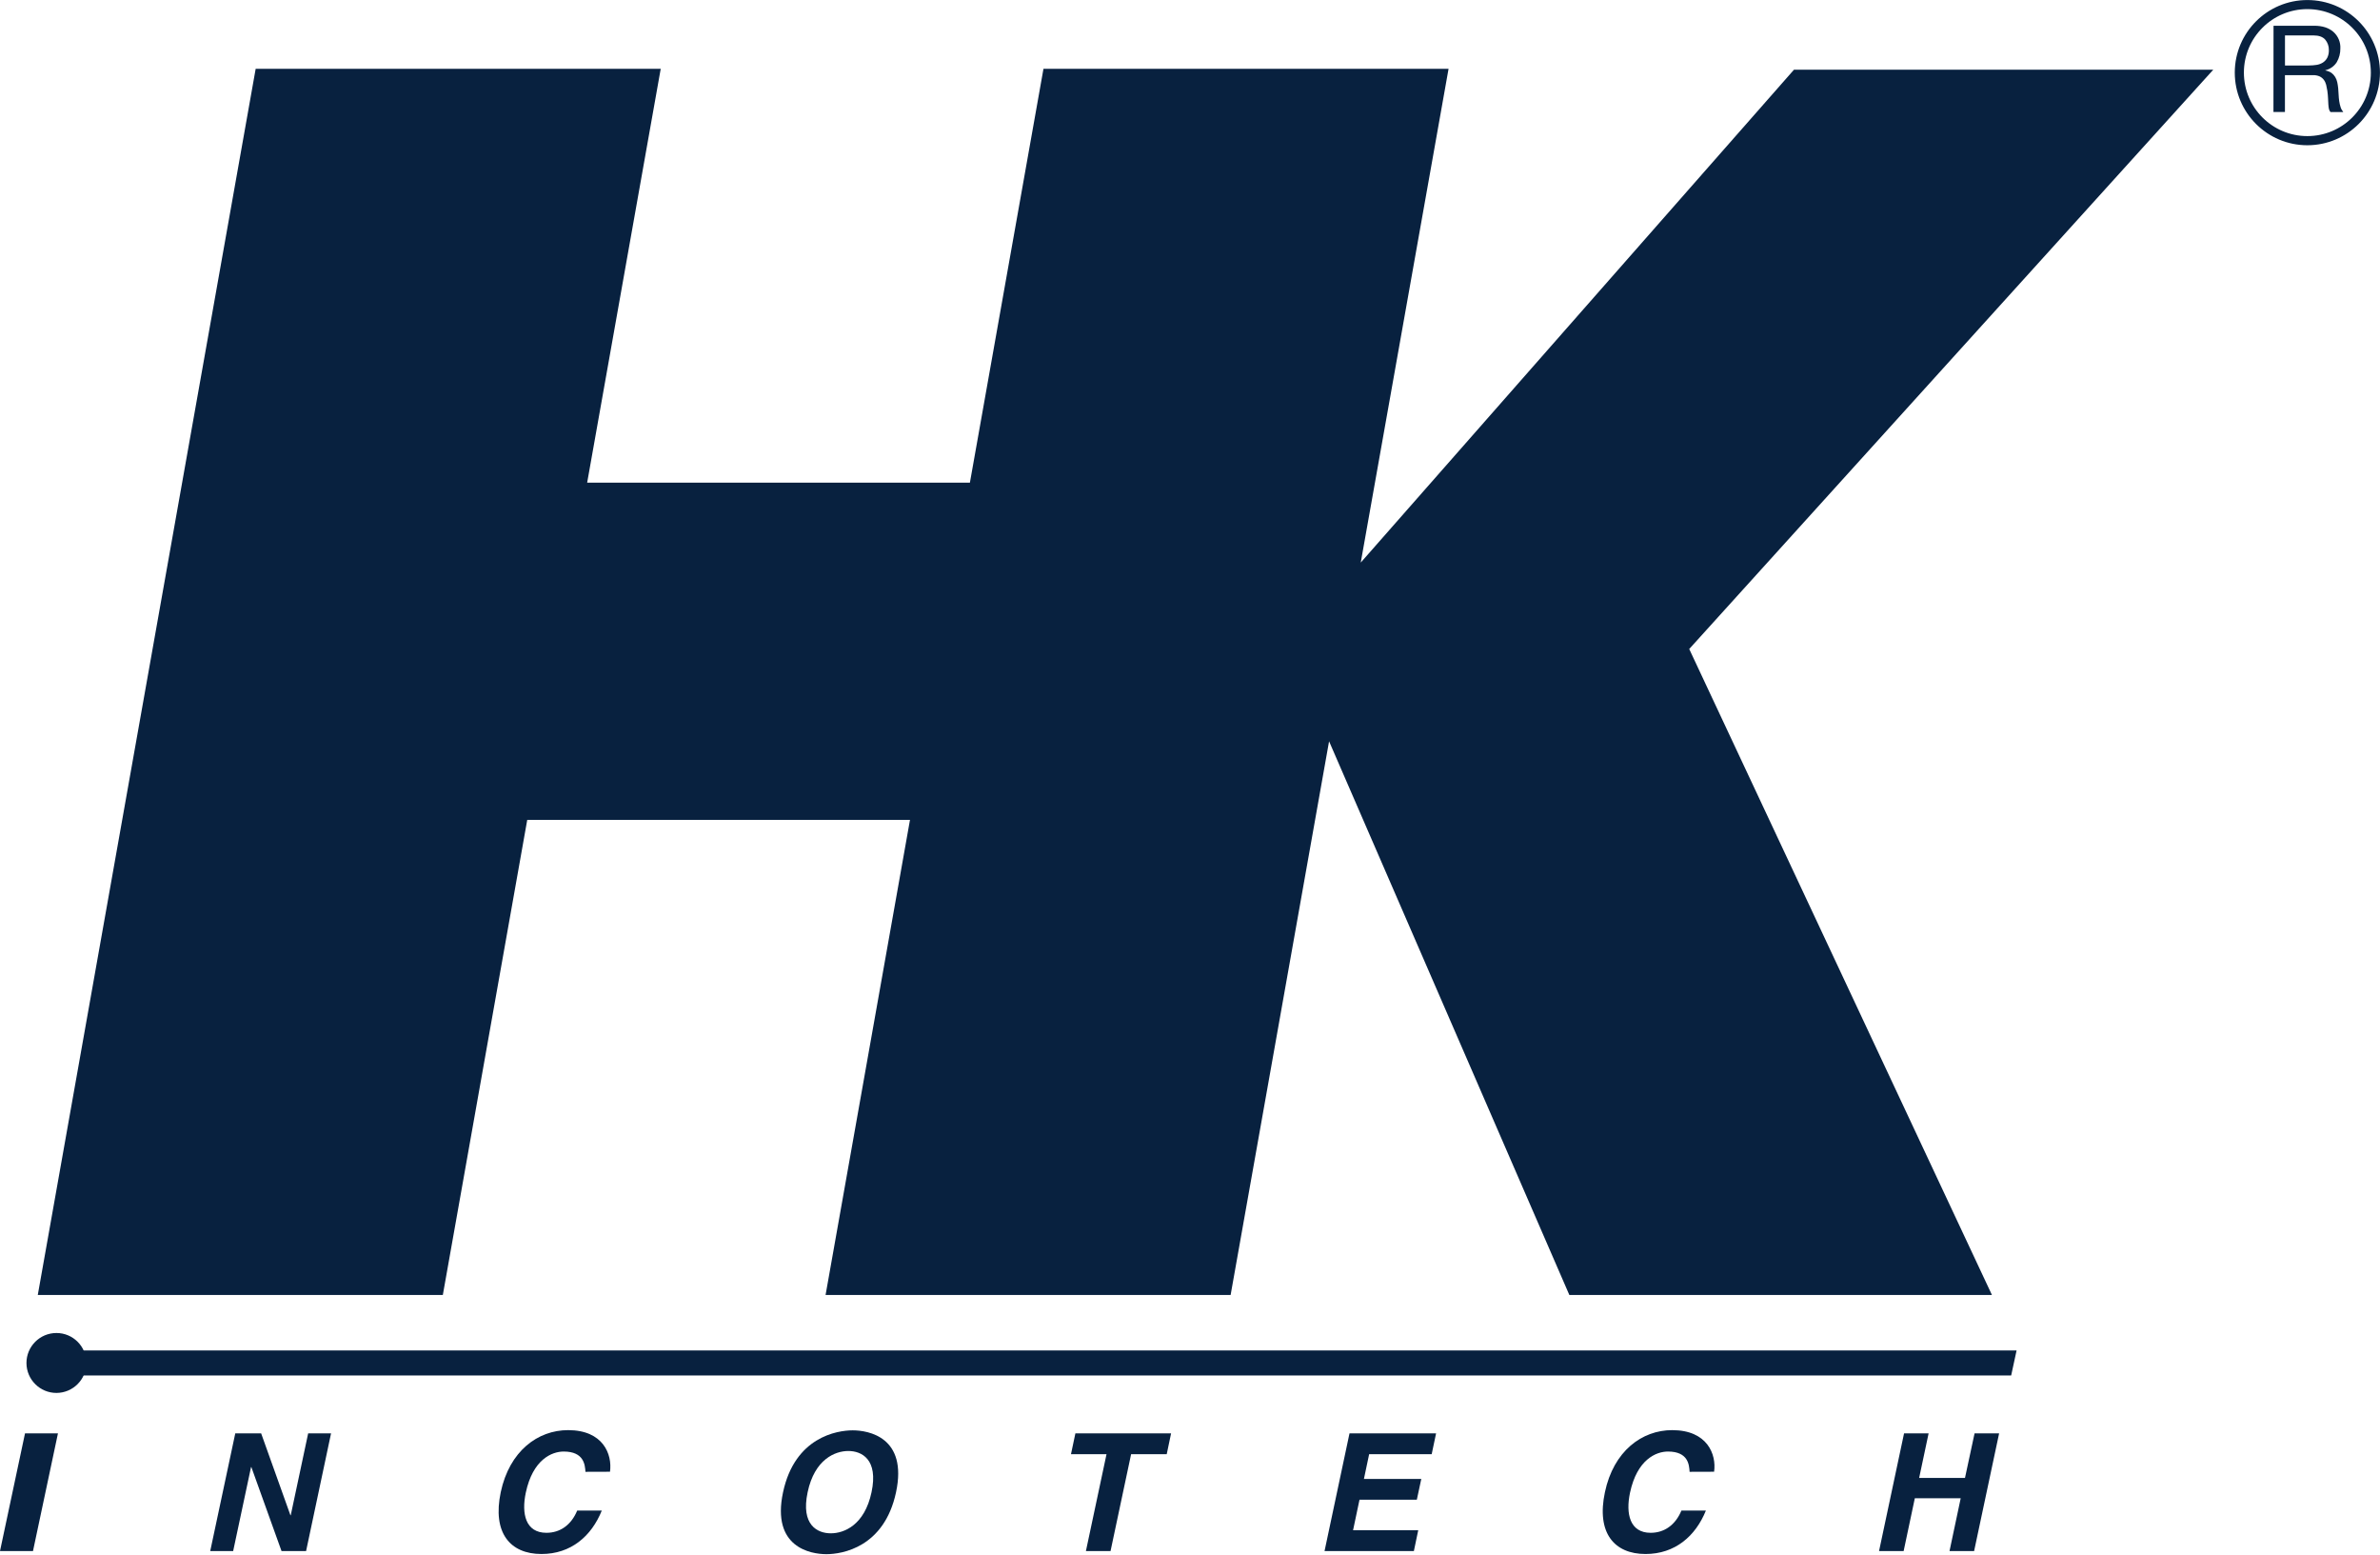
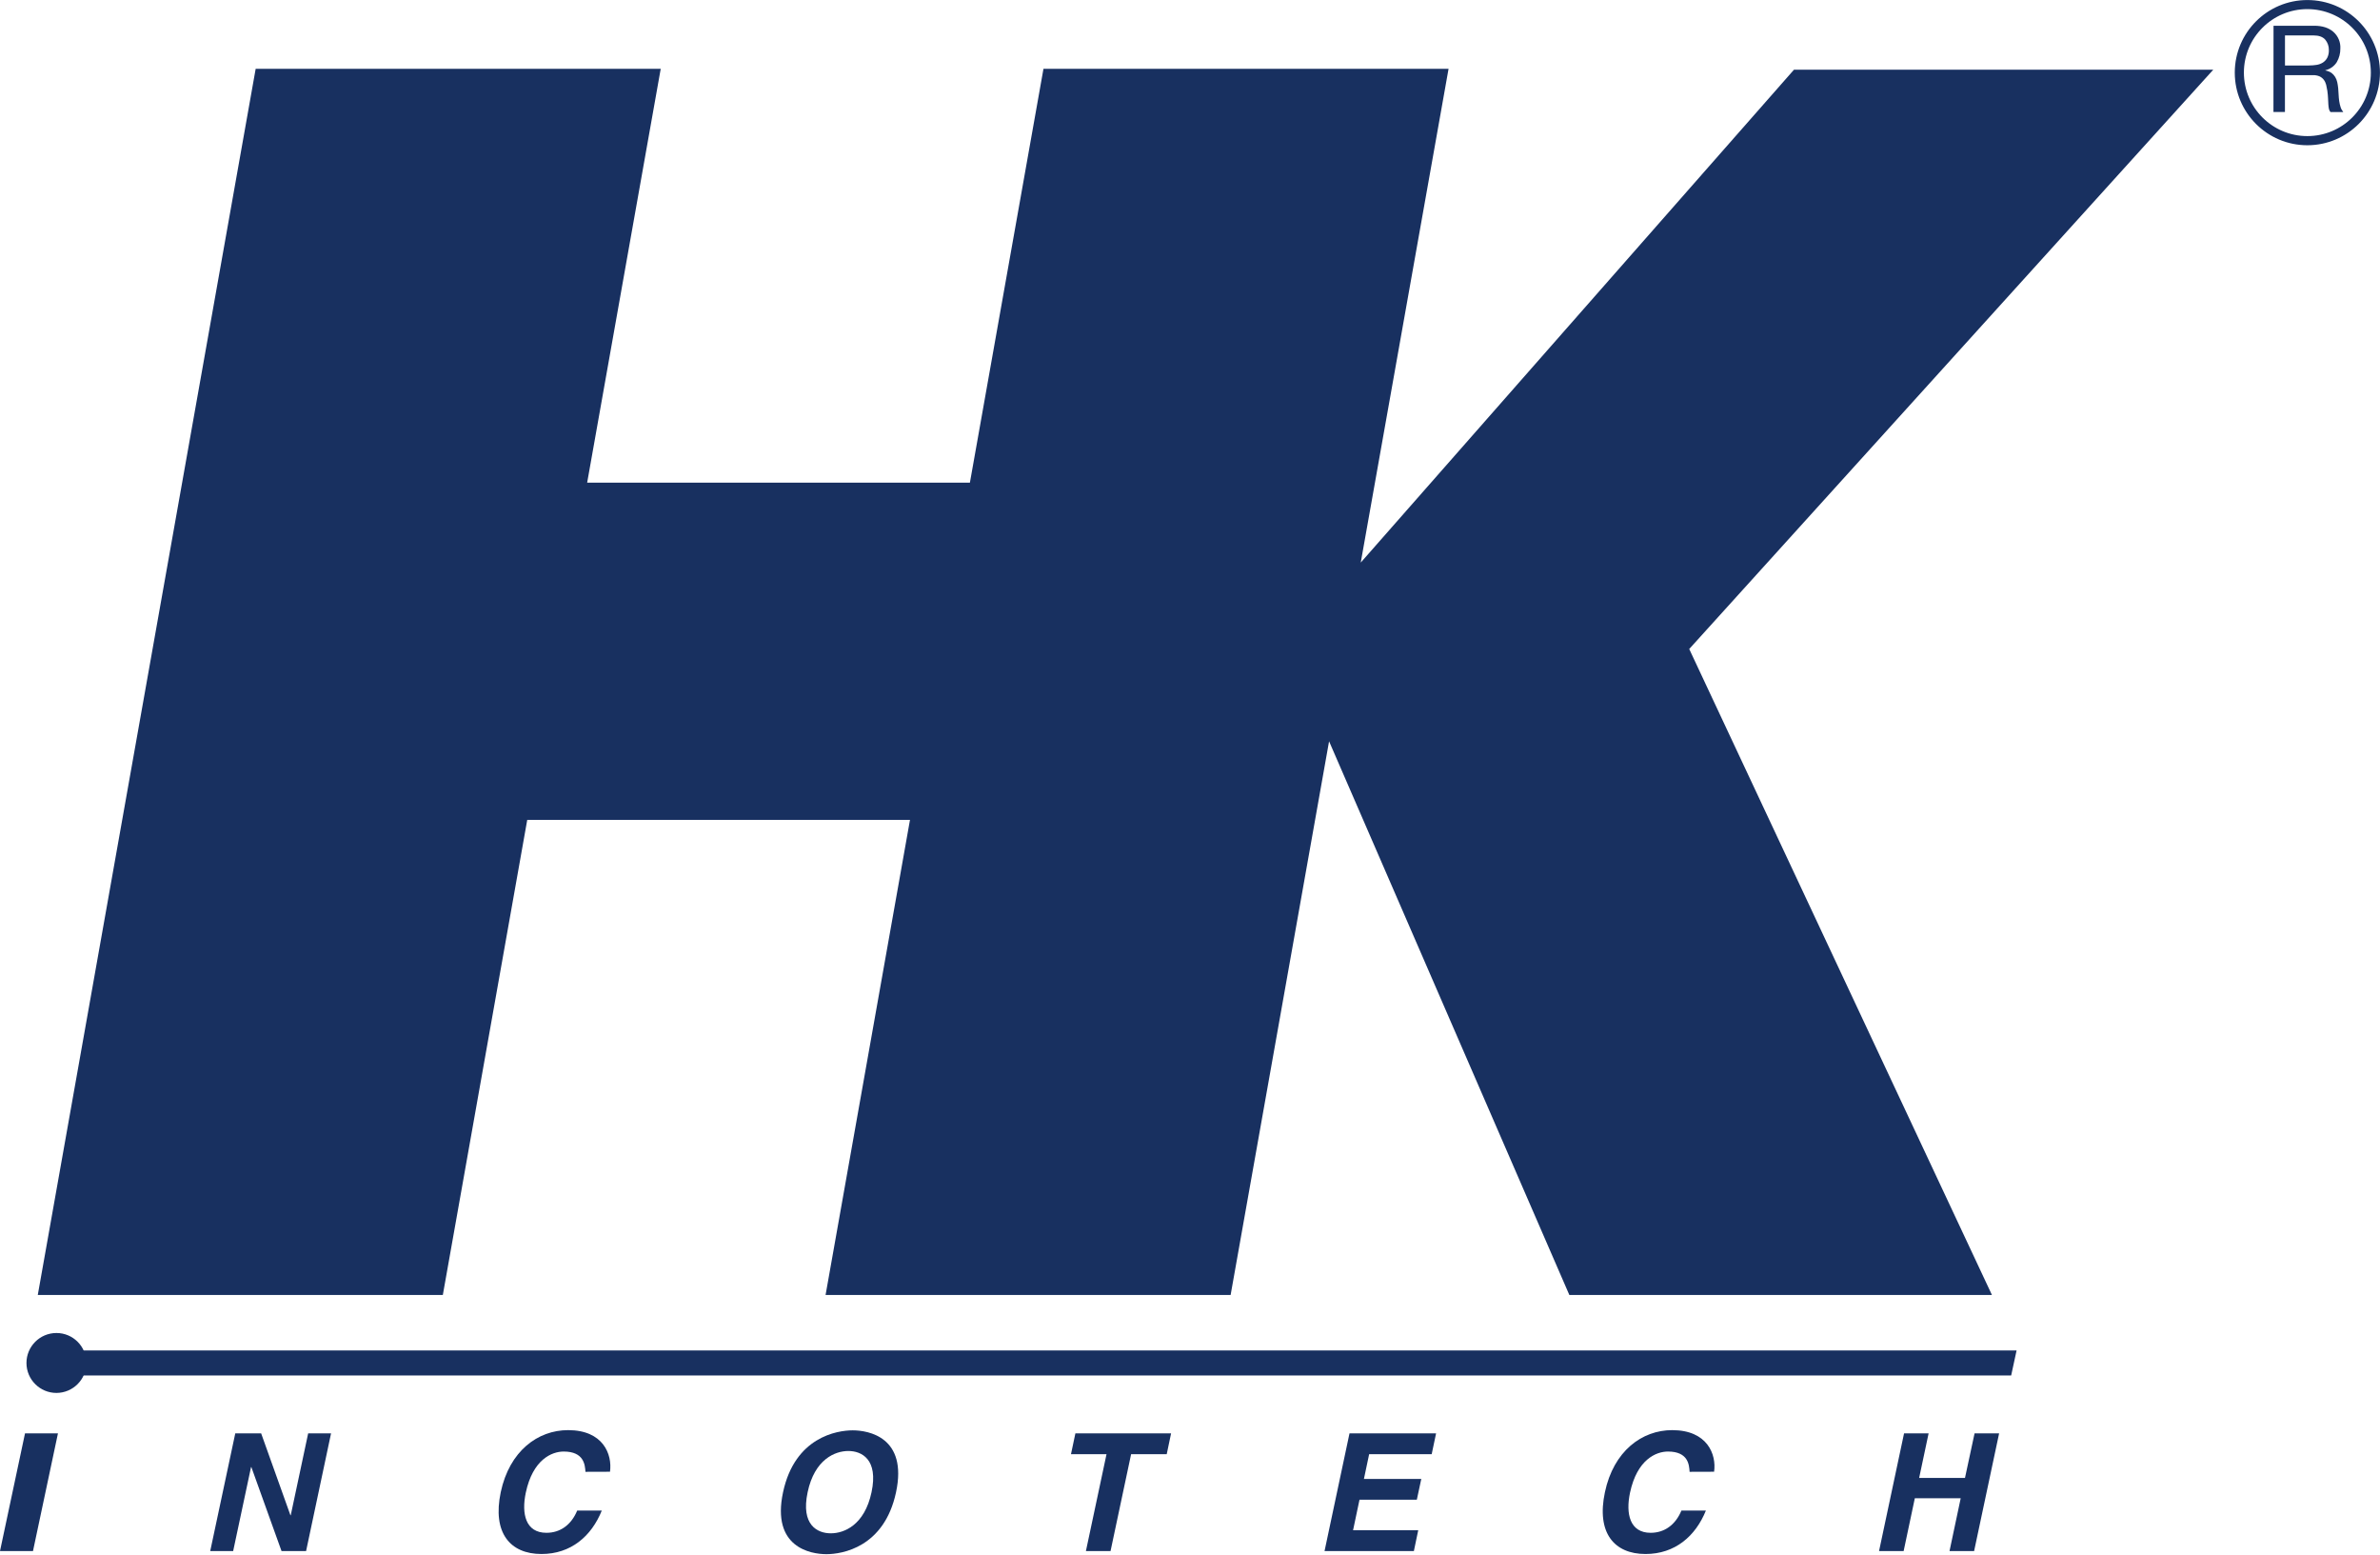
<svg xmlns="http://www.w3.org/2000/svg" id="Layer_2" viewBox="0 0 561.32 366.47">
  <g id="Layer_1-2">
    <g id="logo">
-       <polygon points="522 16.43 423.11 16.43 320.93 132.65 341.64 16.23 246.1 16.23 228.75 113.81 138.48 113.81 155.83 16.23 60.3 16.23 8.91 305.35 104.44 305.35 124.35 193.32 214.62 193.32 194.71 305.35 290.24 305.35 313.46 174.79 370.13 305.35 469.8 305.35 398.4 153.03 522 16.43" style="fill:#08213f; fill-rule:evenodd;" />
-       <polygon points="474.33 324.33 7.38 324.33 8.81 318.42 475.61 318.42 474.33 324.33" style="fill:#08213f; fill-rule:evenodd;" />
-       <polygon points="7.78 365.73 0 365.73 5.9 337.97 13.67 337.97 7.78 365.73" style="fill:#08213f; fill-rule:evenodd;" />
-       <polygon points="72.68 337.97 78.08 337.97 72.19 365.73 66.4 365.73 59.28 345.92 59.21 345.92 54.99 365.73 49.58 365.73 55.49 337.97 61.59 337.97 68.5 357.29 68.57 357.29 72.68 337.97" style="fill:#08213f; fill-rule:evenodd;" />
-       <path d="M138.08,347.06c-.11-1.66-.34-4.8-5.14-4.8-2.78,0-7.27,1.86-8.93,9.69-1.06,5-.05,9.47,4.87,9.47,3.2,0,5.83-1.81,7.25-5.24h5.8c-2.44,6.04-7.27,10.24-14.23,10.24-7.38,0-11.62-4.98-9.6-14.58,2.06-9.69,8.73-14.63,15.88-14.63,8.29,0,10.45,5.71,9.89,9.81l-5.78.02Z" style="fill:#08213f; fill-rule:evenodd;" />
-       <path d="M195.95,361.54c3.13,0,7.95-1.92,9.6-9.69,1.65-7.77-2.34-9.72-5.47-9.72s-7.96,1.95-9.6,9.72c-1.65,7.77,2.33,9.69,5.47,9.69ZM201.11,337.26c3.67,0,13,1.58,10.22,14.6-2.78,13.03-12.75,14.6-16.43,14.6s-13-1.58-10.22-14.6,12.76-14.6,16.43-14.6Z" style="fill:#08213f; fill-rule:evenodd;" />
-       <polygon points="261.92 365.73 256.11 365.73 260.97 342.89 252.59 342.89 253.63 337.97 276.2 337.97 275.17 342.89 266.77 342.89 261.92 365.73" style="fill:#08213f; fill-rule:evenodd;" />
-       <polygon points="337.66 342.89 322.91 342.89 321.68 348.72 335.21 348.72 334.16 353.61 320.64 353.61 319.12 360.81 334.49 360.81 333.46 365.73 312.39 365.73 318.28 337.97 338.7 337.97 337.66 342.89" style="fill:#08213f; fill-rule:evenodd;" />
-       <path d="M398.49,347.06c-.1-1.66-.31-4.8-5.11-4.8-2.78,0-7.27,1.86-8.94,9.69-1.06,5-.04,9.47,4.86,9.47,3.21,0,5.83-1.81,7.26-5.24h5.77c-2.44,6.04-7.29,10.24-14.24,10.24-7.38,0-11.62-4.98-9.57-14.58,2.04-9.69,8.73-14.63,15.86-14.63,8.29,0,10.47,5.71,9.89,9.81l-5.79.02Z" style="fill:#08213f; fill-rule:evenodd;" />
-       <polygon points="451.61 353.27 448.97 365.73 443.17 365.73 449.07 337.97 454.86 337.97 452.63 348.48 463.44 348.48 465.7 337.97 471.49 337.97 465.59 365.73 459.79 365.73 462.43 353.27 451.61 353.27" style="fill:#08213f; fill-rule:evenodd;" />
-       <path d="M20.37,321.37c0,3.9-3.16,7.06-7.06,7.07-3.9,0-7.06-3.16-7.07-7.06,0-3.9,3.16-7.06,7.06-7.07h0c3.89-.01,7.05,3.13,7.07,7.01,0,.01,0,.03,0,.04Z" style="fill:#08213f; fill-rule:evenodd;" />
-       <path d="M544.56,15.44c.6,0,1.21-.05,1.8-.14.53-.08,1.04-.27,1.49-.55.43-.28.78-.66,1.02-1.11.28-.56.41-1.18.39-1.81.03-.91-.28-1.8-.87-2.5-.58-.65-1.5-.98-2.76-.98h-6.72v7.1h5.66ZM536.22,6.07h9.57c1.92,0,3.43.48,4.53,1.44,1.11.98,1.72,2.41,1.65,3.89.02,1.14-.27,2.26-.84,3.25-.61.97-1.58,1.65-2.69,1.91v.06c.52.09,1.01.28,1.44.57.35.26.64.59.87.96.23.38.39.8.49,1.24.09.44.17.93.22,1.42s.08,1.01.1,1.52.07,1.03.14,1.51c.07.47.17.94.32,1.4.13.43.35.83.64,1.18h-3.02c-.18-.22-.31-.48-.37-.76-.06-.34-.11-.68-.13-1.03-.03-.4-.05-.87-.07-1.39s-.07-1.13-.17-1.84c-.08-.49-.17-.96-.28-1.41-.11-.42-.29-.82-.55-1.17-.26-.34-.59-.62-.98-.8-.5-.22-1.04-.32-1.58-.3h-6.61v8.69h-2.71l.02-20.34Z" style="fill:#08213f; fill-rule:evenodd;" />
-       <path d="M544.19,2.15c-8.27,0-14.97,6.7-14.97,14.97s6.7,14.97,14.97,14.97c8.27,0,14.97-6.7,14.97-14.97,0-8.27-6.71-14.96-14.97-14.97ZM544.19,34.25c-9.46,0-17.12-7.67-17.12-17.12s7.67-17.12,17.12-17.12c9.46,0,17.12,7.67,17.12,17.12h0c-.01,9.45-7.67,17.11-17.12,17.12Z" style="fill:#08213f; fill-rule:evenodd;" />
+       <polygon points="522 16.43 423.11 16.43 320.93 132.65 341.64 16.23 246.1 16.23 228.75 113.81 138.48 113.81 155.83 16.23 60.3 16.23 8.91 305.35 104.44 305.35 124.35 193.32 214.62 193.32 194.71 305.35 290.24 305.35 313.46 174.79 370.13 305.35 469.8 305.35 398.4 153.03 522 16.43" style="fill:#183060; fill-rule:evenodd;" />
+       <polygon points="474.33 324.33 7.38 324.33 8.81 318.42 475.61 318.42 474.33 324.33" style="fill:#183060; fill-rule:evenodd;" />
+       <polygon points="7.78 365.73 0 365.73 5.9 337.97 13.67 337.97 7.78 365.73" style="fill:#183060; fill-rule:evenodd;" />
+       <polygon points="72.68 337.97 78.08 337.97 72.19 365.73 66.4 365.73 59.28 345.92 59.21 345.92 54.99 365.73 49.58 365.73 55.49 337.97 61.59 337.97 68.5 357.29 68.57 357.29 72.68 337.97" style="fill:#183060; fill-rule:evenodd;" />
+       <path d="M138.08,347.06c-.11-1.66-.34-4.8-5.14-4.8-2.78,0-7.27,1.86-8.93,9.69-1.06,5-.05,9.47,4.87,9.47,3.2,0,5.83-1.81,7.25-5.24h5.8c-2.44,6.04-7.27,10.24-14.23,10.24-7.38,0-11.62-4.98-9.6-14.58,2.06-9.69,8.73-14.63,15.88-14.63,8.29,0,10.45,5.71,9.89,9.81l-5.78.02Z" style="fill:#183060; fill-rule:evenodd;" />
+       <path d="M195.95,361.54c3.13,0,7.95-1.92,9.6-9.69,1.65-7.77-2.34-9.72-5.47-9.72s-7.96,1.95-9.6,9.72c-1.65,7.77,2.33,9.69,5.47,9.69ZM201.11,337.26c3.67,0,13,1.58,10.22,14.6-2.78,13.03-12.75,14.6-16.43,14.6s-13-1.58-10.22-14.6,12.76-14.6,16.43-14.6Z" style="fill:#183060; fill-rule:evenodd;" />
+       <polygon points="261.92 365.73 256.11 365.73 260.97 342.89 252.59 342.89 253.63 337.97 276.2 337.97 275.17 342.89 266.77 342.89 261.92 365.73" style="fill:#183060; fill-rule:evenodd;" />
+       <polygon points="337.66 342.89 322.91 342.89 321.68 348.72 335.21 348.72 334.16 353.61 320.64 353.61 319.12 360.81 334.49 360.81 333.46 365.73 312.39 365.73 318.28 337.97 338.7 337.97 337.66 342.89" style="fill:#183060; fill-rule:evenodd;" />
+       <path d="M398.49,347.06c-.1-1.66-.31-4.8-5.11-4.8-2.78,0-7.27,1.86-8.94,9.69-1.06,5-.04,9.47,4.86,9.47,3.21,0,5.83-1.81,7.26-5.24h5.77c-2.44,6.04-7.29,10.24-14.24,10.24-7.38,0-11.62-4.98-9.57-14.58,2.04-9.69,8.73-14.63,15.86-14.63,8.29,0,10.47,5.71,9.89,9.81l-5.79.02Z" style="fill:#183060; fill-rule:evenodd;" />
+       <polygon points="451.61 353.27 448.97 365.73 443.17 365.73 449.07 337.97 454.86 337.97 452.63 348.48 463.44 348.48 465.7 337.97 471.49 337.97 465.59 365.73 459.79 365.73 462.43 353.27 451.61 353.27" style="fill:#183060; fill-rule:evenodd;" />
+       <path d="M20.37,321.37c0,3.9-3.16,7.06-7.06,7.07-3.9,0-7.06-3.16-7.07-7.06,0-3.9,3.16-7.06,7.06-7.07h0c3.89-.01,7.05,3.13,7.07,7.01,0,.01,0,.03,0,.04Z" style="fill:#183060; fill-rule:evenodd;" />
+       <path d="M544.56,15.44c.6,0,1.21-.05,1.8-.14.53-.08,1.04-.27,1.49-.55.43-.28.78-.66,1.02-1.11.28-.56.41-1.18.39-1.81.03-.91-.28-1.8-.87-2.5-.58-.65-1.5-.98-2.76-.98h-6.72v7.1h5.66ZM536.22,6.07h9.57c1.92,0,3.43.48,4.53,1.44,1.11.98,1.72,2.41,1.65,3.89.02,1.14-.27,2.26-.84,3.25-.61.97-1.58,1.65-2.69,1.91v.06c.52.09,1.01.28,1.44.57.35.26.64.59.87.96.23.38.39.8.49,1.24.09.44.17.93.22,1.42s.08,1.01.1,1.52.07,1.03.14,1.51c.07.47.17.94.32,1.4.13.43.35.83.64,1.18h-3.02c-.18-.22-.31-.48-.37-.76-.06-.34-.11-.68-.13-1.03-.03-.4-.05-.87-.07-1.39s-.07-1.13-.17-1.84c-.08-.49-.17-.96-.28-1.41-.11-.42-.29-.82-.55-1.17-.26-.34-.59-.62-.98-.8-.5-.22-1.04-.32-1.58-.3h-6.61v8.69h-2.71l.02-20.34Z" style="fill:#183060; fill-rule:evenodd;" />
+       <path d="M544.19,2.15c-8.27,0-14.97,6.7-14.97,14.97s6.7,14.97,14.97,14.97c8.27,0,14.97-6.7,14.97-14.97,0-8.27-6.71-14.96-14.97-14.97ZM544.19,34.25c-9.46,0-17.12-7.67-17.12-17.12s7.67-17.12,17.12-17.12c9.46,0,17.12,7.67,17.12,17.12h0c-.01,9.45-7.67,17.11-17.12,17.12Z" style="fill:#183060; fill-rule:evenodd;" />
    </g>
  </g>
</svg>
